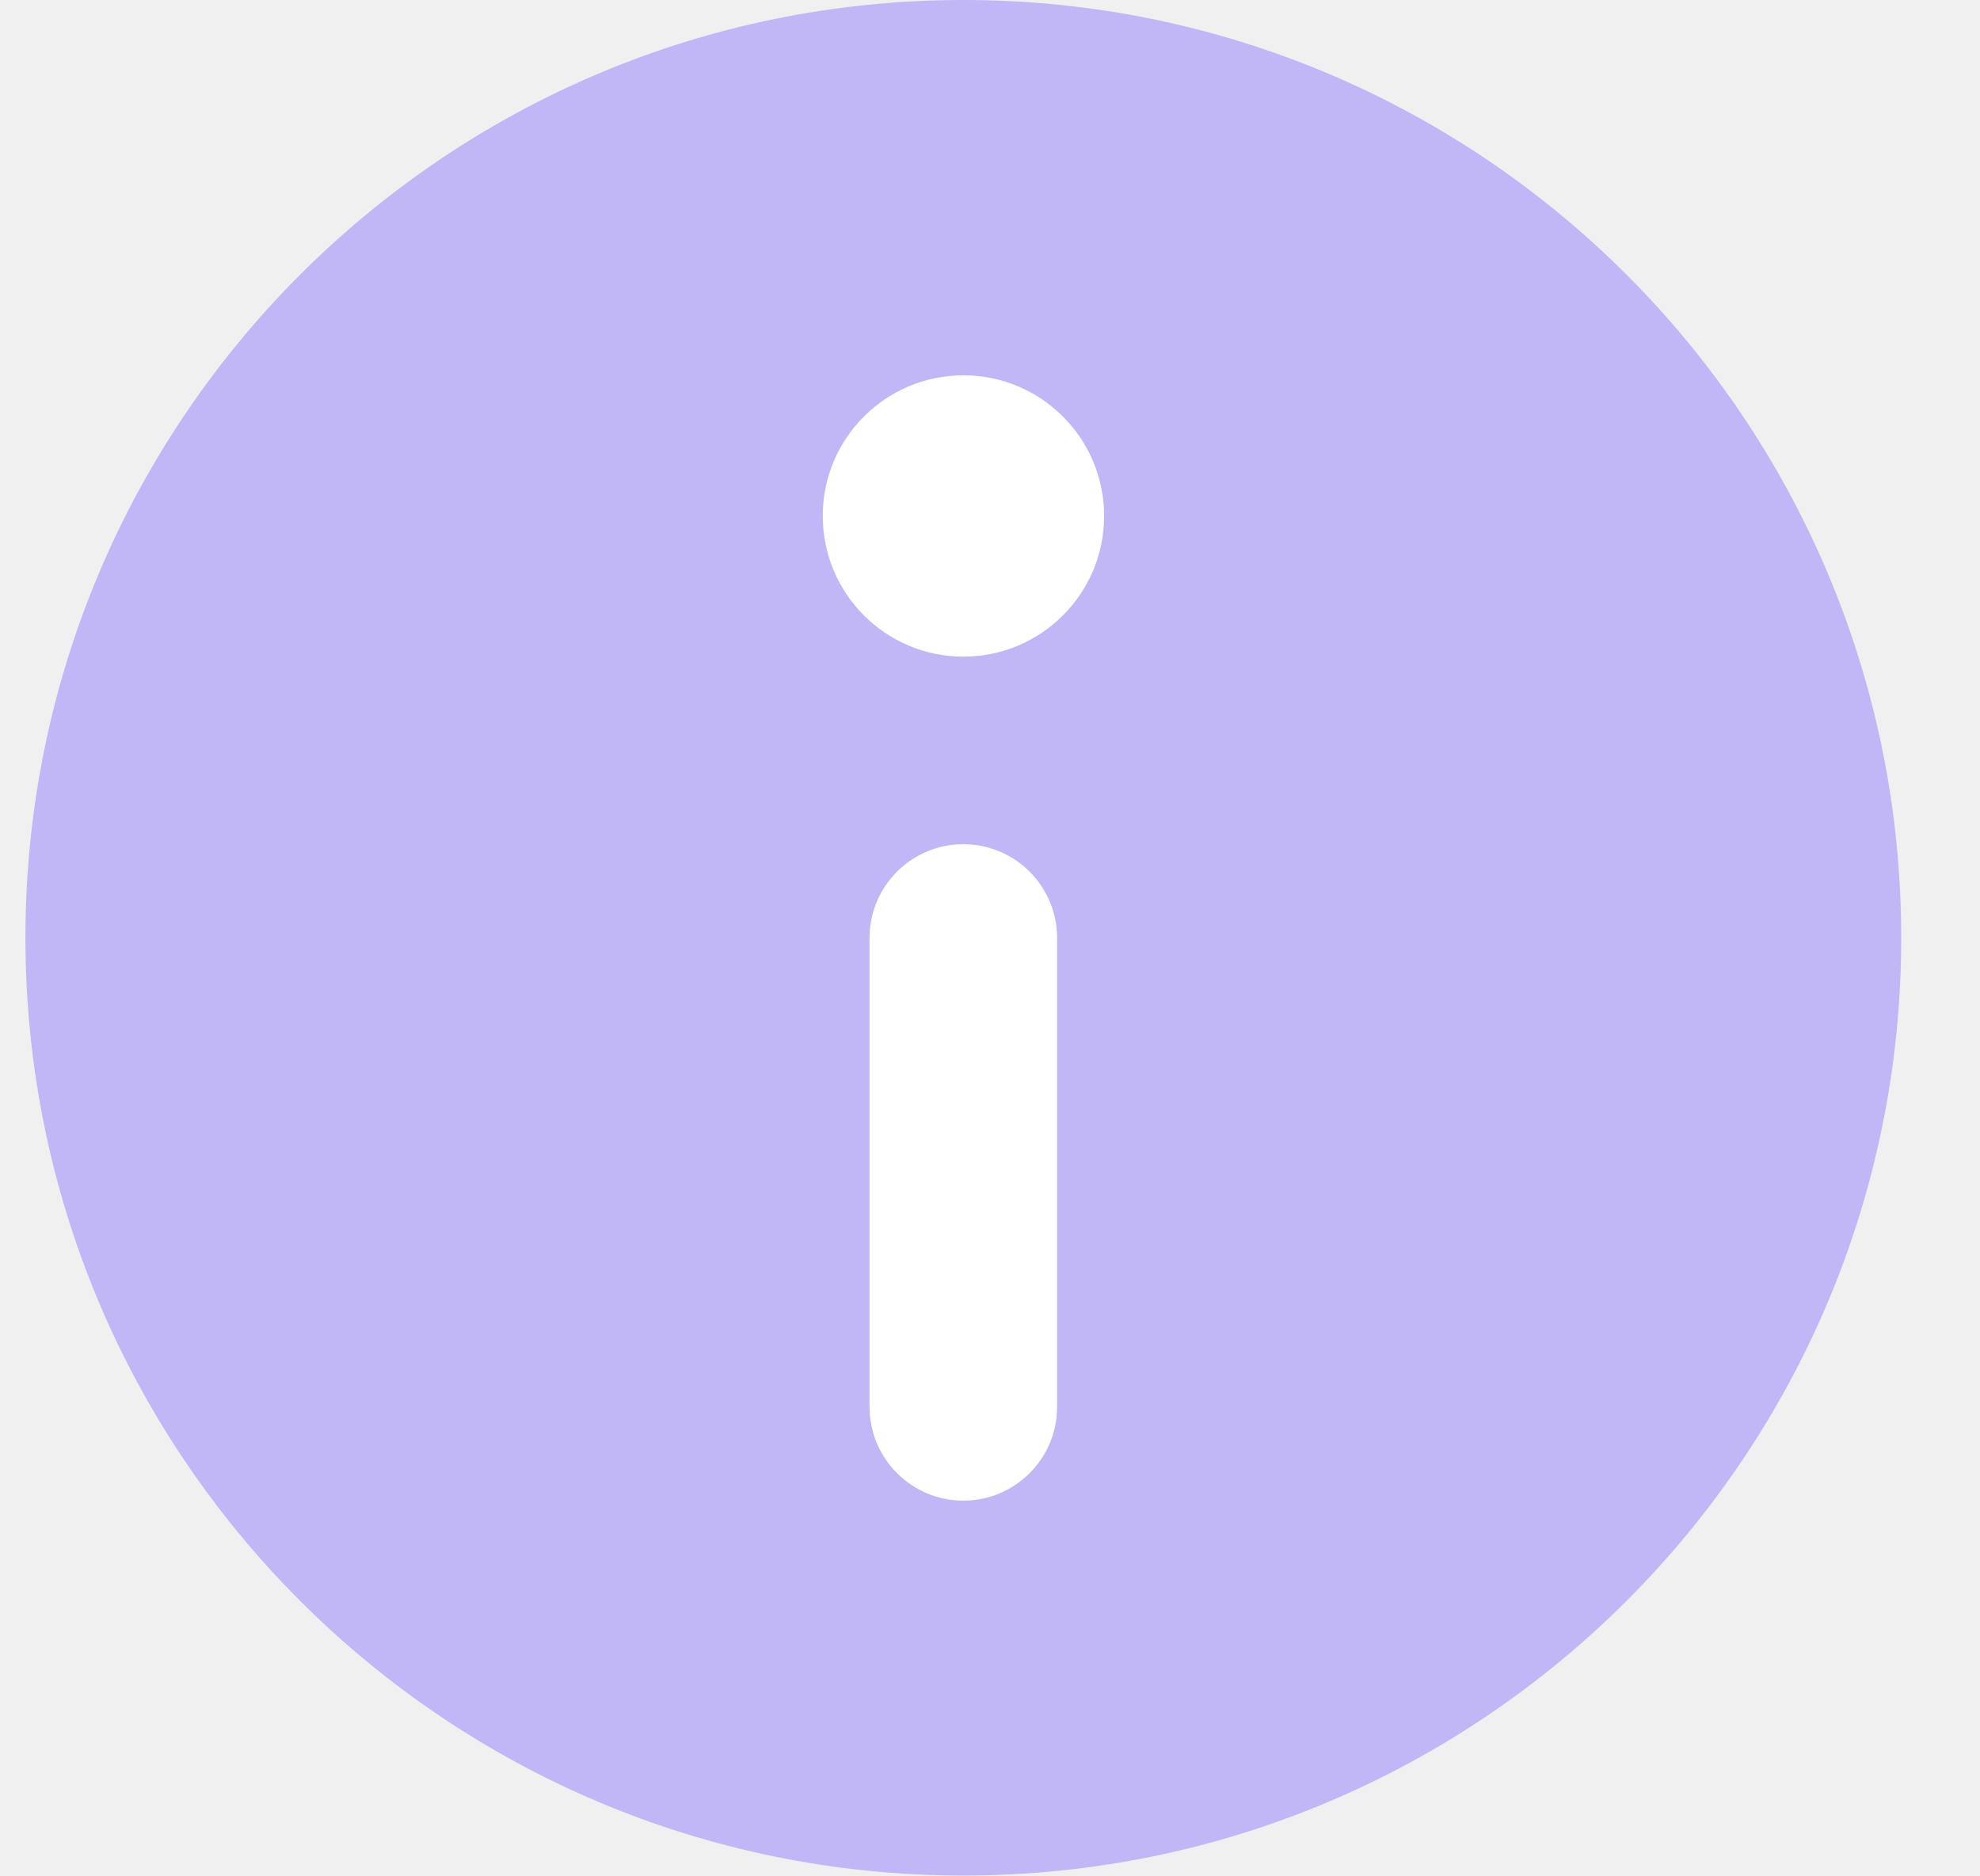
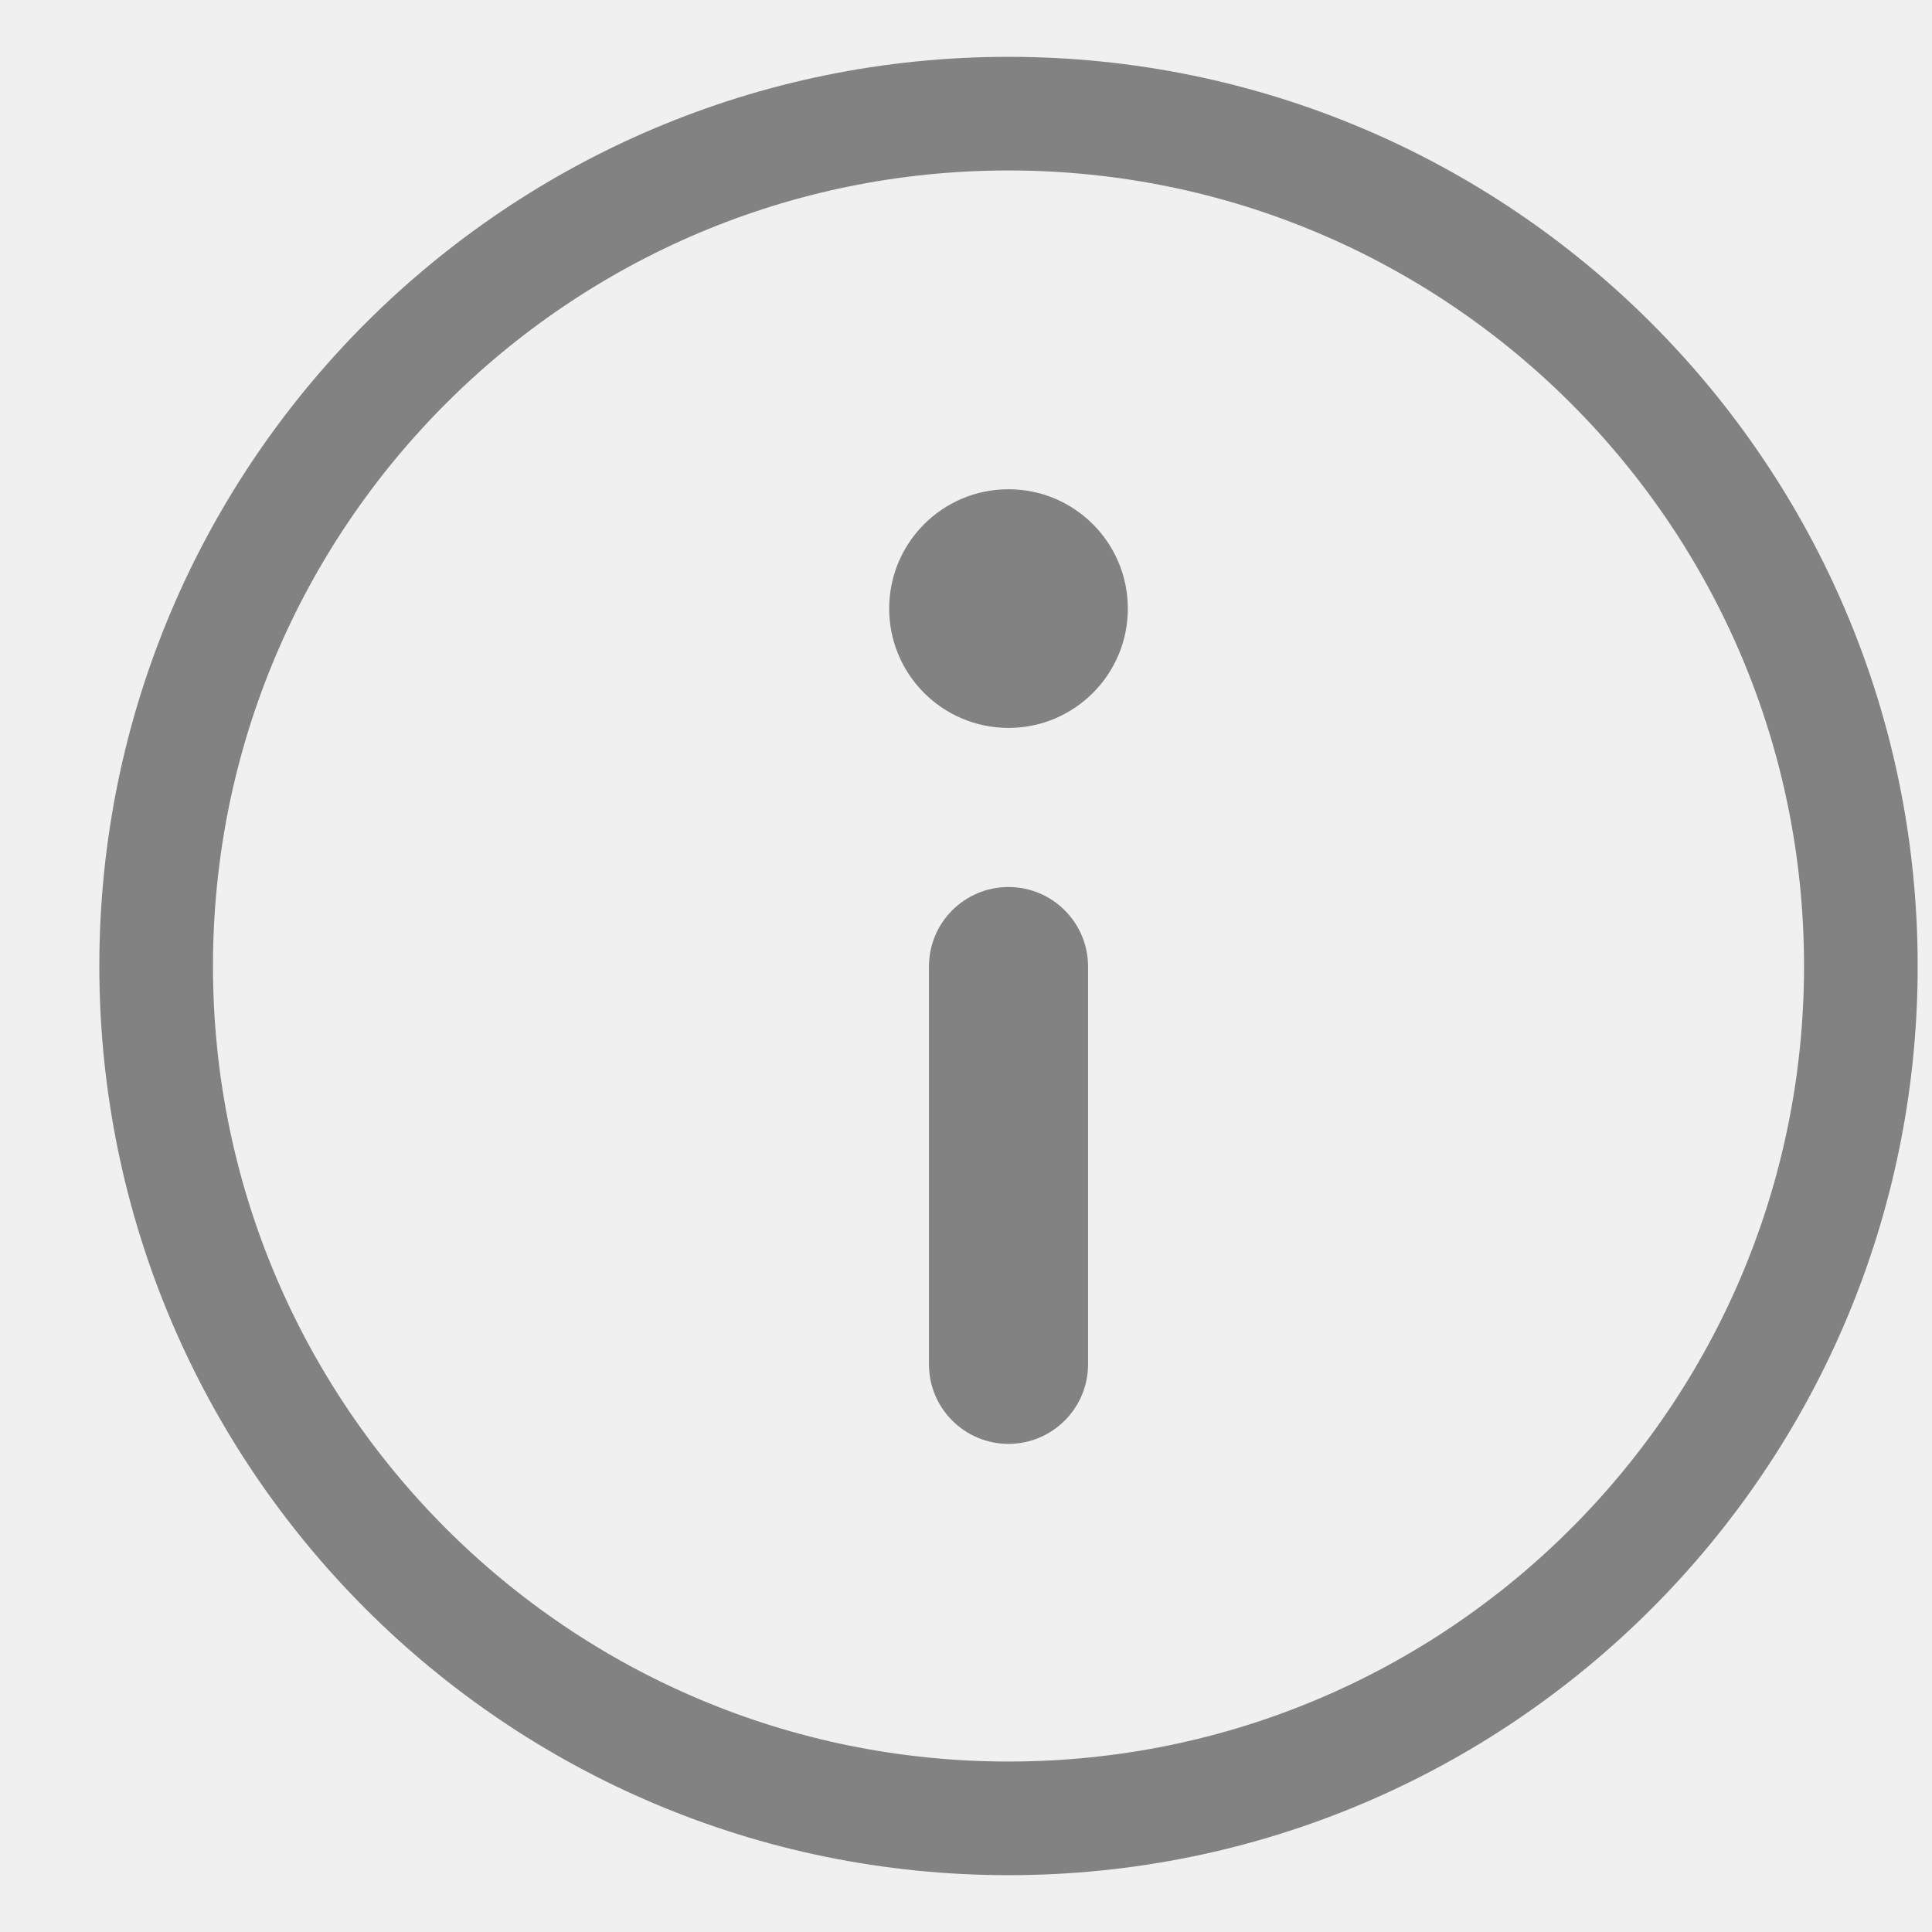
- <svg xmlns="http://www.w3.org/2000/svg" width="19" height="18" viewBox="0 0 19 18" fill="none">
-   <path d="M9.244 18C14.215 18 18.244 13.971 18.244 9C18.244 4.029 14.215 0 9.244 0C4.274 0 0.244 4.029 0.244 9C0.244 13.971 4.274 18 9.244 18Z" fill="#C1B6F6" />
-   <path d="M8.344 13.502V9.002C8.344 8.505 8.747 8.102 9.244 8.102C9.741 8.102 10.144 8.505 10.144 9.002V13.502C10.144 13.998 9.741 14.402 9.244 14.402C8.747 14.402 8.344 13.998 8.344 13.502Z" fill="white" />
-   <path d="M9.245 6.302C9.99 6.302 10.595 5.697 10.595 4.952C10.595 4.206 9.99 3.602 9.245 3.602C8.499 3.602 7.895 4.206 7.895 4.952C7.895 5.697 8.499 6.302 9.245 6.302Z" fill="white" />
+ <svg xmlns="http://www.w3.org/2000/svg" width="17" height="17" viewBox="0 0 17 17" fill="none">
+   <path d="M8.874 16C13.016 16 16.374 12.642 16.374 8.5C16.374 4.358 13.016 1 8.874 1C4.732 1 1.374 4.358 1.374 8.5C1.374 12.642 4.732 16 8.874 16Z" stroke="#828282" />
+   <path d="M8.174 12.005V8.505C8.174 8.118 8.487 7.805 8.874 7.805C9.26 7.805 9.574 8.118 9.574 8.505V12.005C9.574 12.391 9.26 12.705 8.874 12.705C8.487 12.705 8.174 12.391 8.174 12.005Z" fill="#828282" />
+   <path d="M8.874 6.405C9.454 6.405 9.924 5.935 9.924 5.355C9.924 4.775 9.454 4.305 8.874 4.305C8.294 4.305 7.824 4.775 7.824 5.355C7.824 5.935 8.294 6.405 8.874 6.405Z" fill="#828282" />
</svg>
